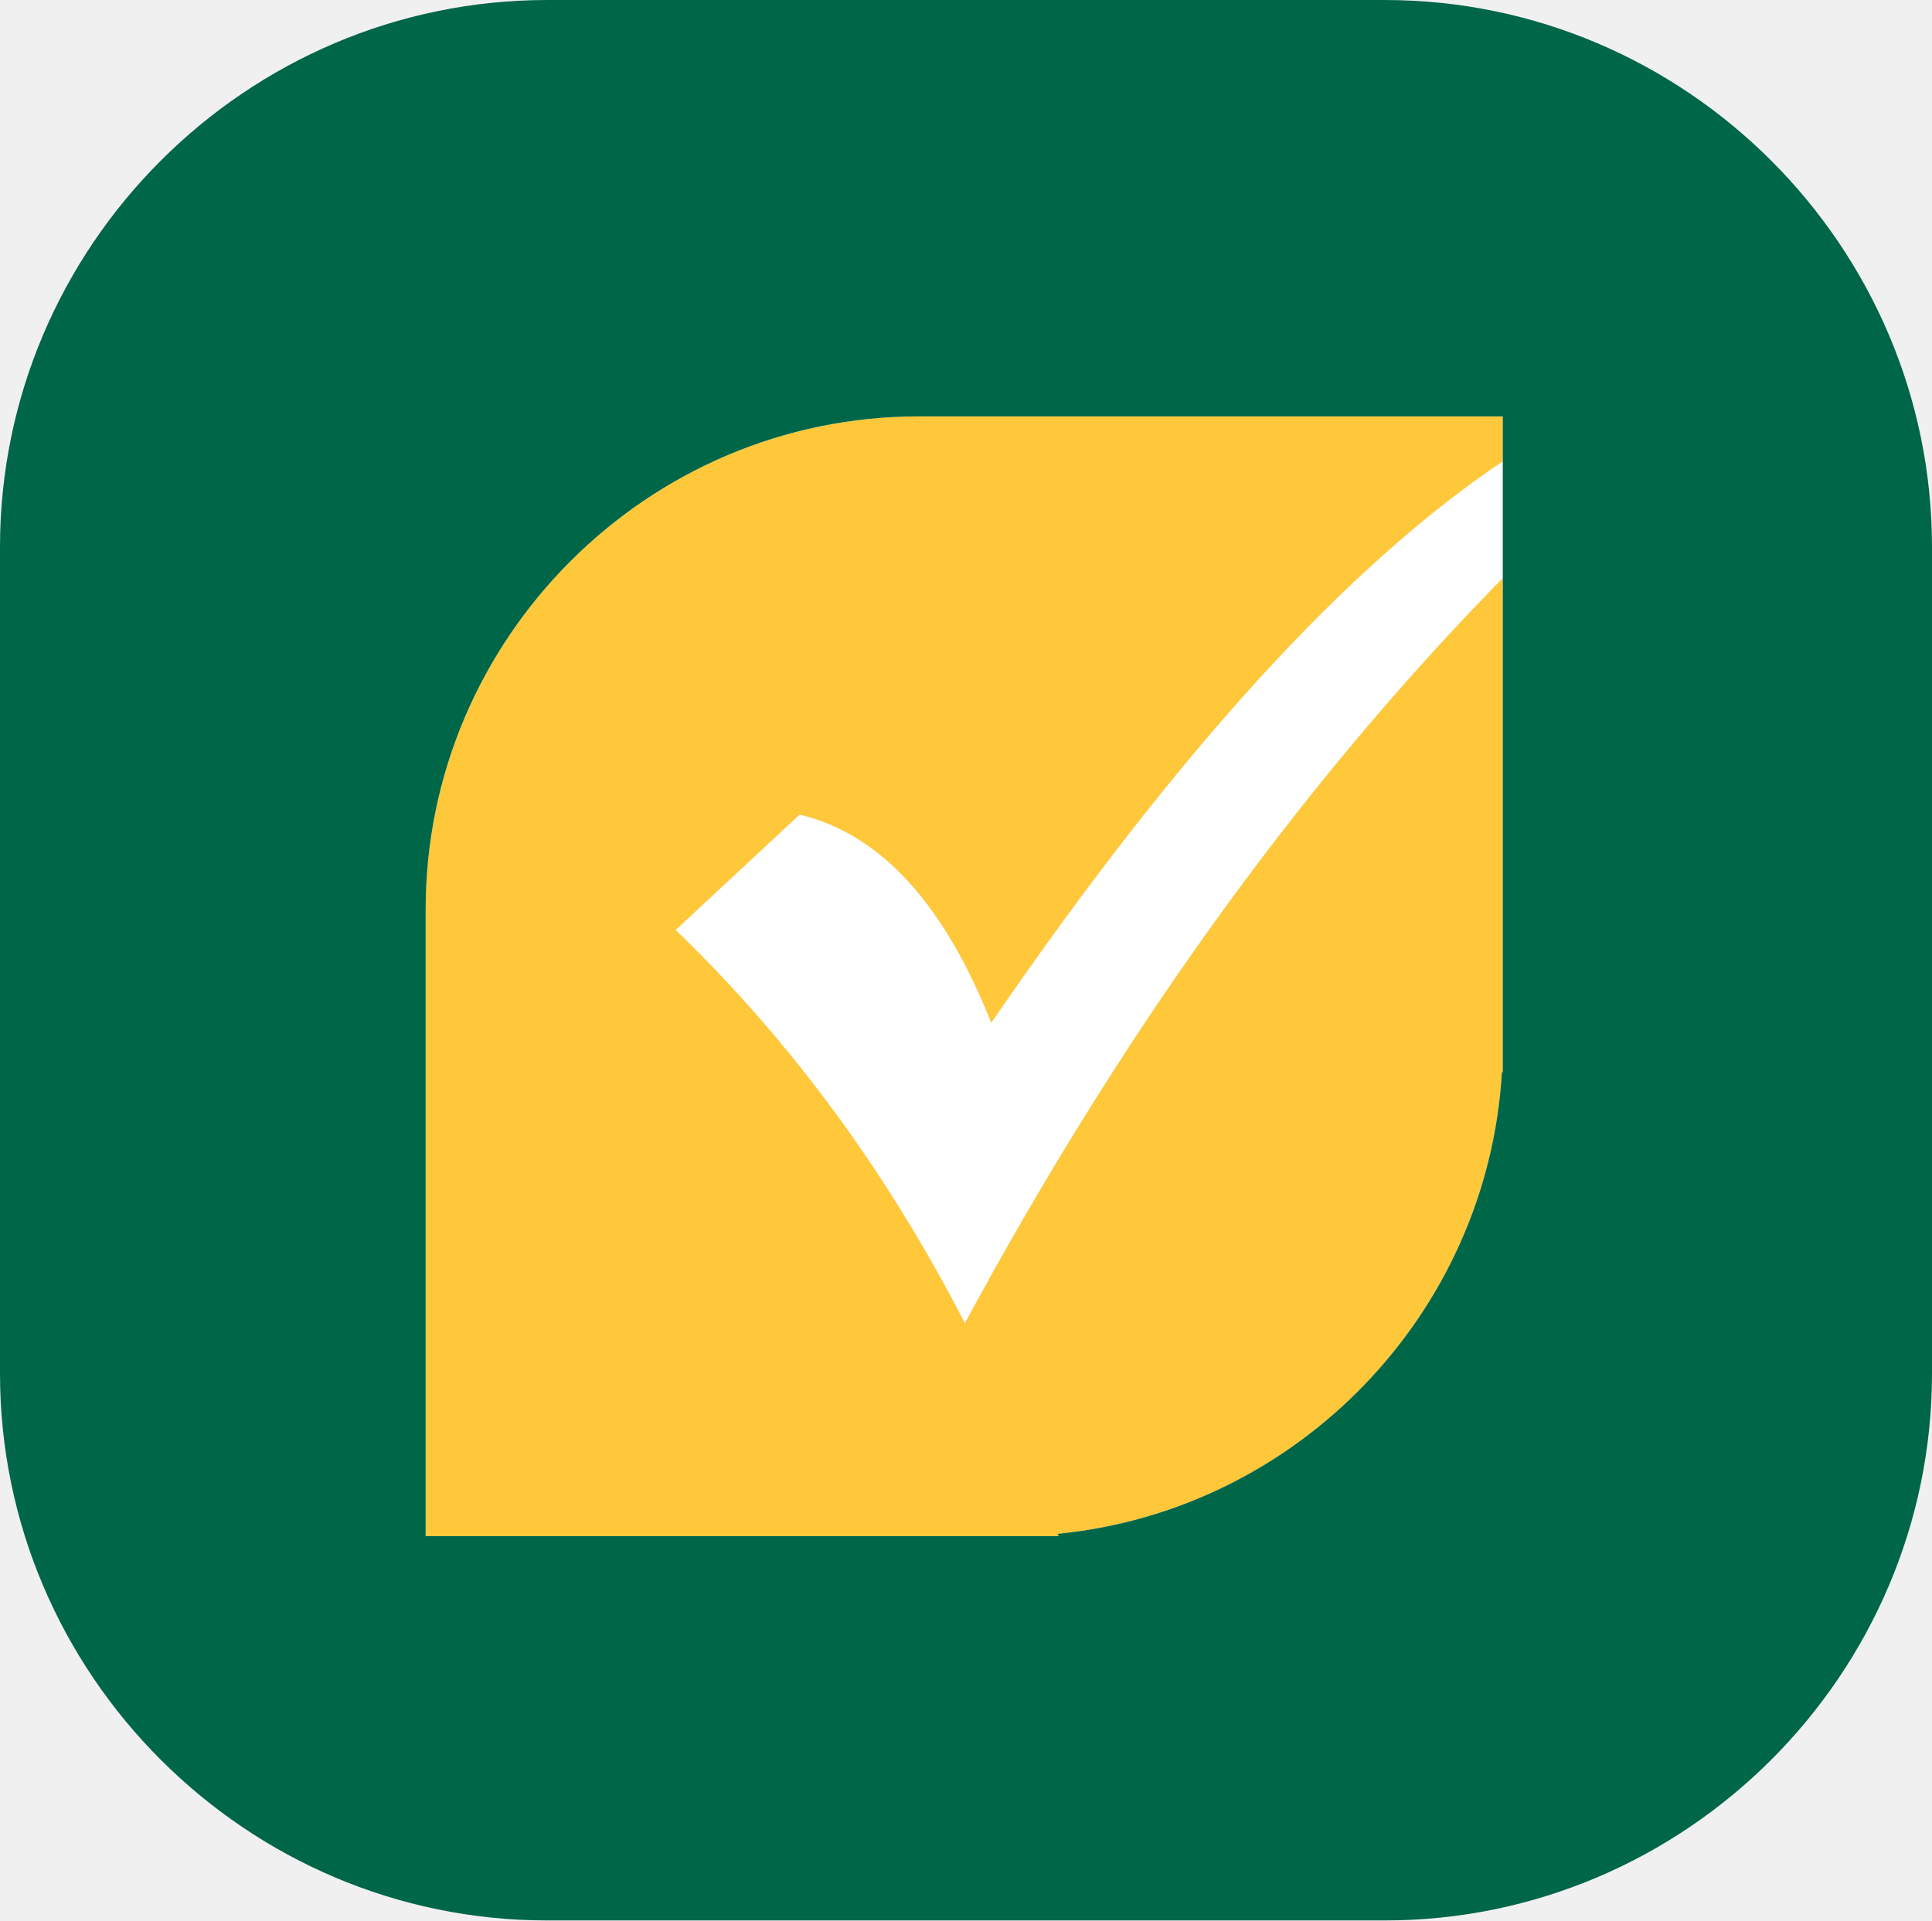
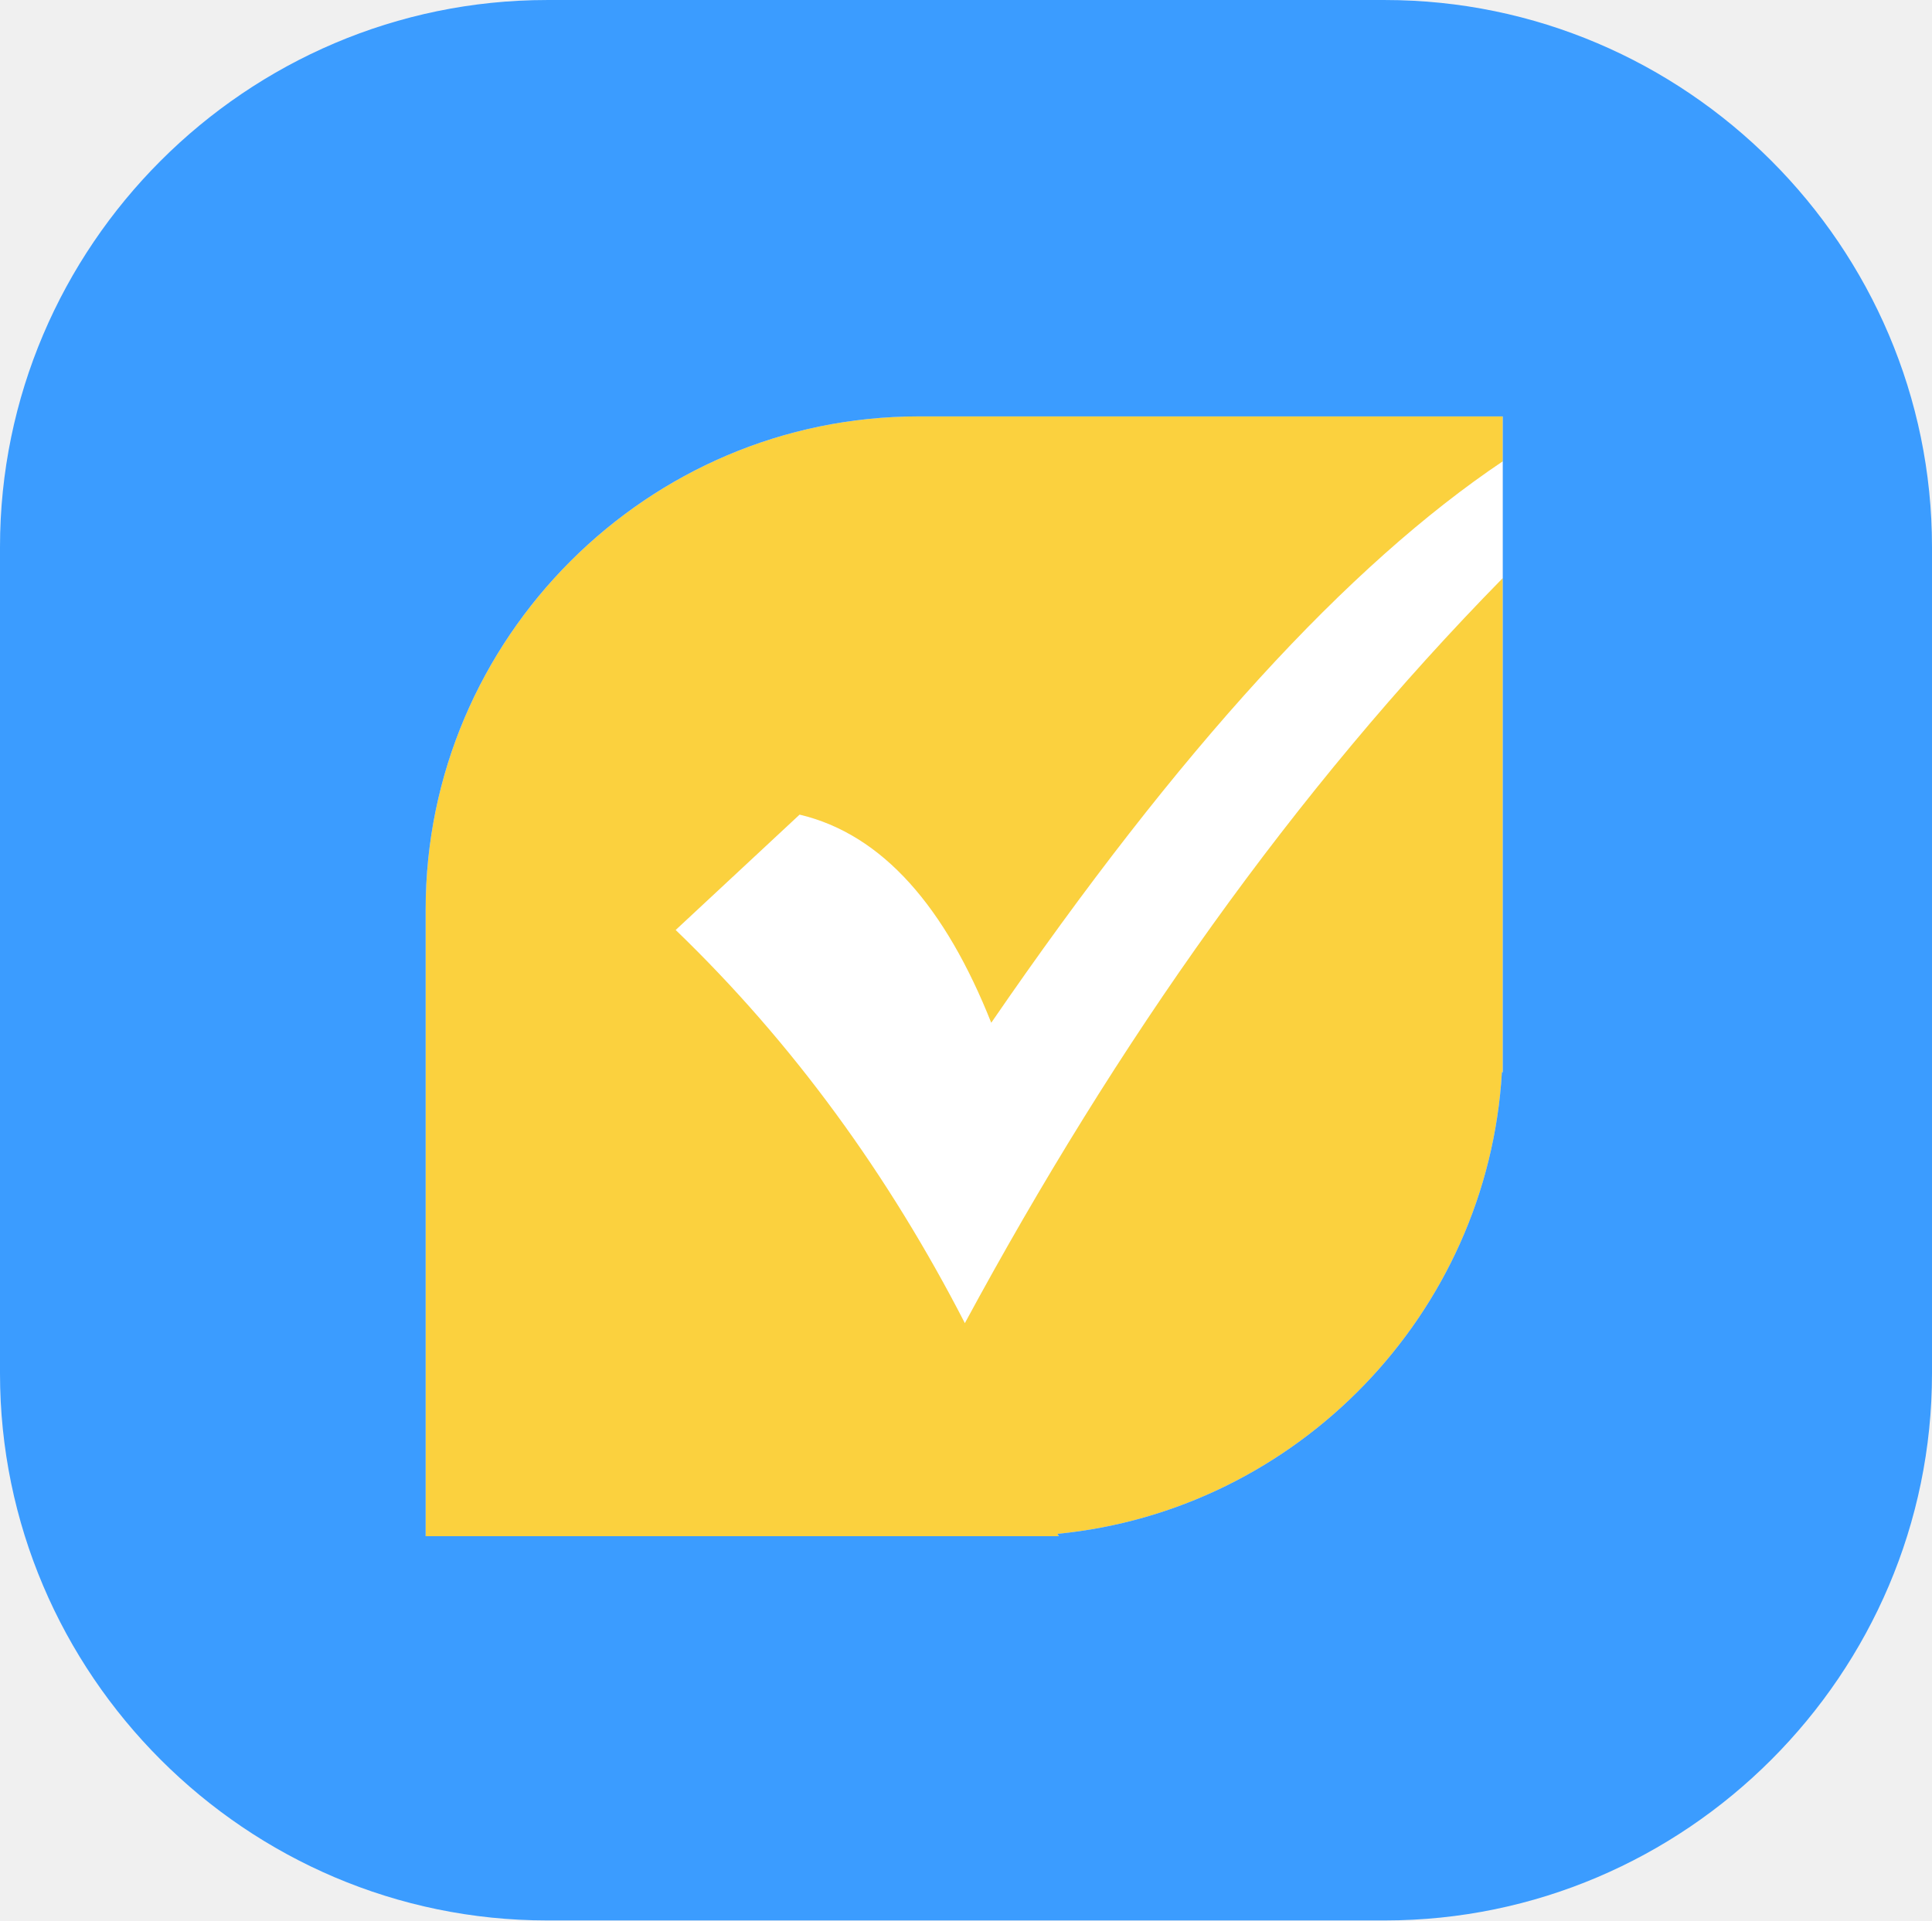
<svg xmlns="http://www.w3.org/2000/svg" xml:space="preserve" width="35.877mm" height="35.666mm" version="1.1" style="shape-rendering:geometricPrecision; text-rendering:geometricPrecision; image-rendering:optimizeQuality; fill-rule:evenodd; clip-rule:evenodd" viewBox="0 0 12058.48 11987.37">
  <defs>
    <style type="text/css">
   
-     .fil2 {fill:#006648}
-     .fil1 {fill:#FFC83A}
+     .fil2 {fill:#3B9CFF}
+     .fil1 {fill:#FBD13E}
    .fil0 {fill:white}
   
  </style>
  </defs>
  <g id="Layer_x0020_1">
    <path class="fil0" d="M4216.97 5804.88l773.67 -720.3c522.27,124.16 911.04,582.06 1196.22,1299.13 1176.15,-1713.51 2229.9,-2858.01 3192.73,-3504.53l0 729.21c-1304.01,1328.41 -2409.14,2895.58 -3357.45,4650.91 -474.71,-922.03 -1069.61,-1745.75 -1805.17,-2454.42z" />
    <path class="fil1" d="M6302.71 2599.07l-444.66 0 -124.49 0c-1692.31,0 -3076.88,1384.57 -3076.88,3076.88l0 135.55 0 700.4 0 3076.88 3076.88 0 569.15 0 306.49 0 -9.31 -14.52c1495.42,-145.03 2686.29,-1372.17 2774.28,-2882.94l5.41 2.79 0 -182.2 0 -835.95 0 -2067.56c-1304.01,1328.41 -2409.14,2895.58 -3357.45,4650.91 -474.71,-922.03 -1069.61,-1745.75 -1805.17,-2454.42l773.67 -720.3c522.27,124.16 911.04,582.06 1196.22,1299.13 1176.15,-1713.51 2229.9,-2858.01 3192.73,-3504.53l0 -280.11 -3076.88 0z" />
    <path class="fil2" d="M3414.79 0l5228.9 0c1878.14,0 3414.79,1536.66 3414.79,3414.79l0 5157.78c0,1878.14 -1536.66,3414.79 -3414.79,3414.79l-5228.9 0c-1878.14,0 -3414.79,-1536.66 -3414.79,-3414.79l0 -5157.78c0,-1878.14 1536.66,-3414.79 3414.79,-3414.79zm5964.79 2879.18l0 729.21 0 2067.56 0 835.95 0 182.2 -5.41 -2.79c-87.99,1510.78 -1278.87,2737.92 -2774.28,2882.94l9.31 14.52 -306.49 0 -569.15 0 -3076.88 0 0 -3076.88 0 -700.4 0 -135.55c0,-1692.31 1384.57,-3076.88 3076.88,-3076.88l124.49 0 444.66 0 3076.88 0 0 280.11z" />
  </g>
</svg>
